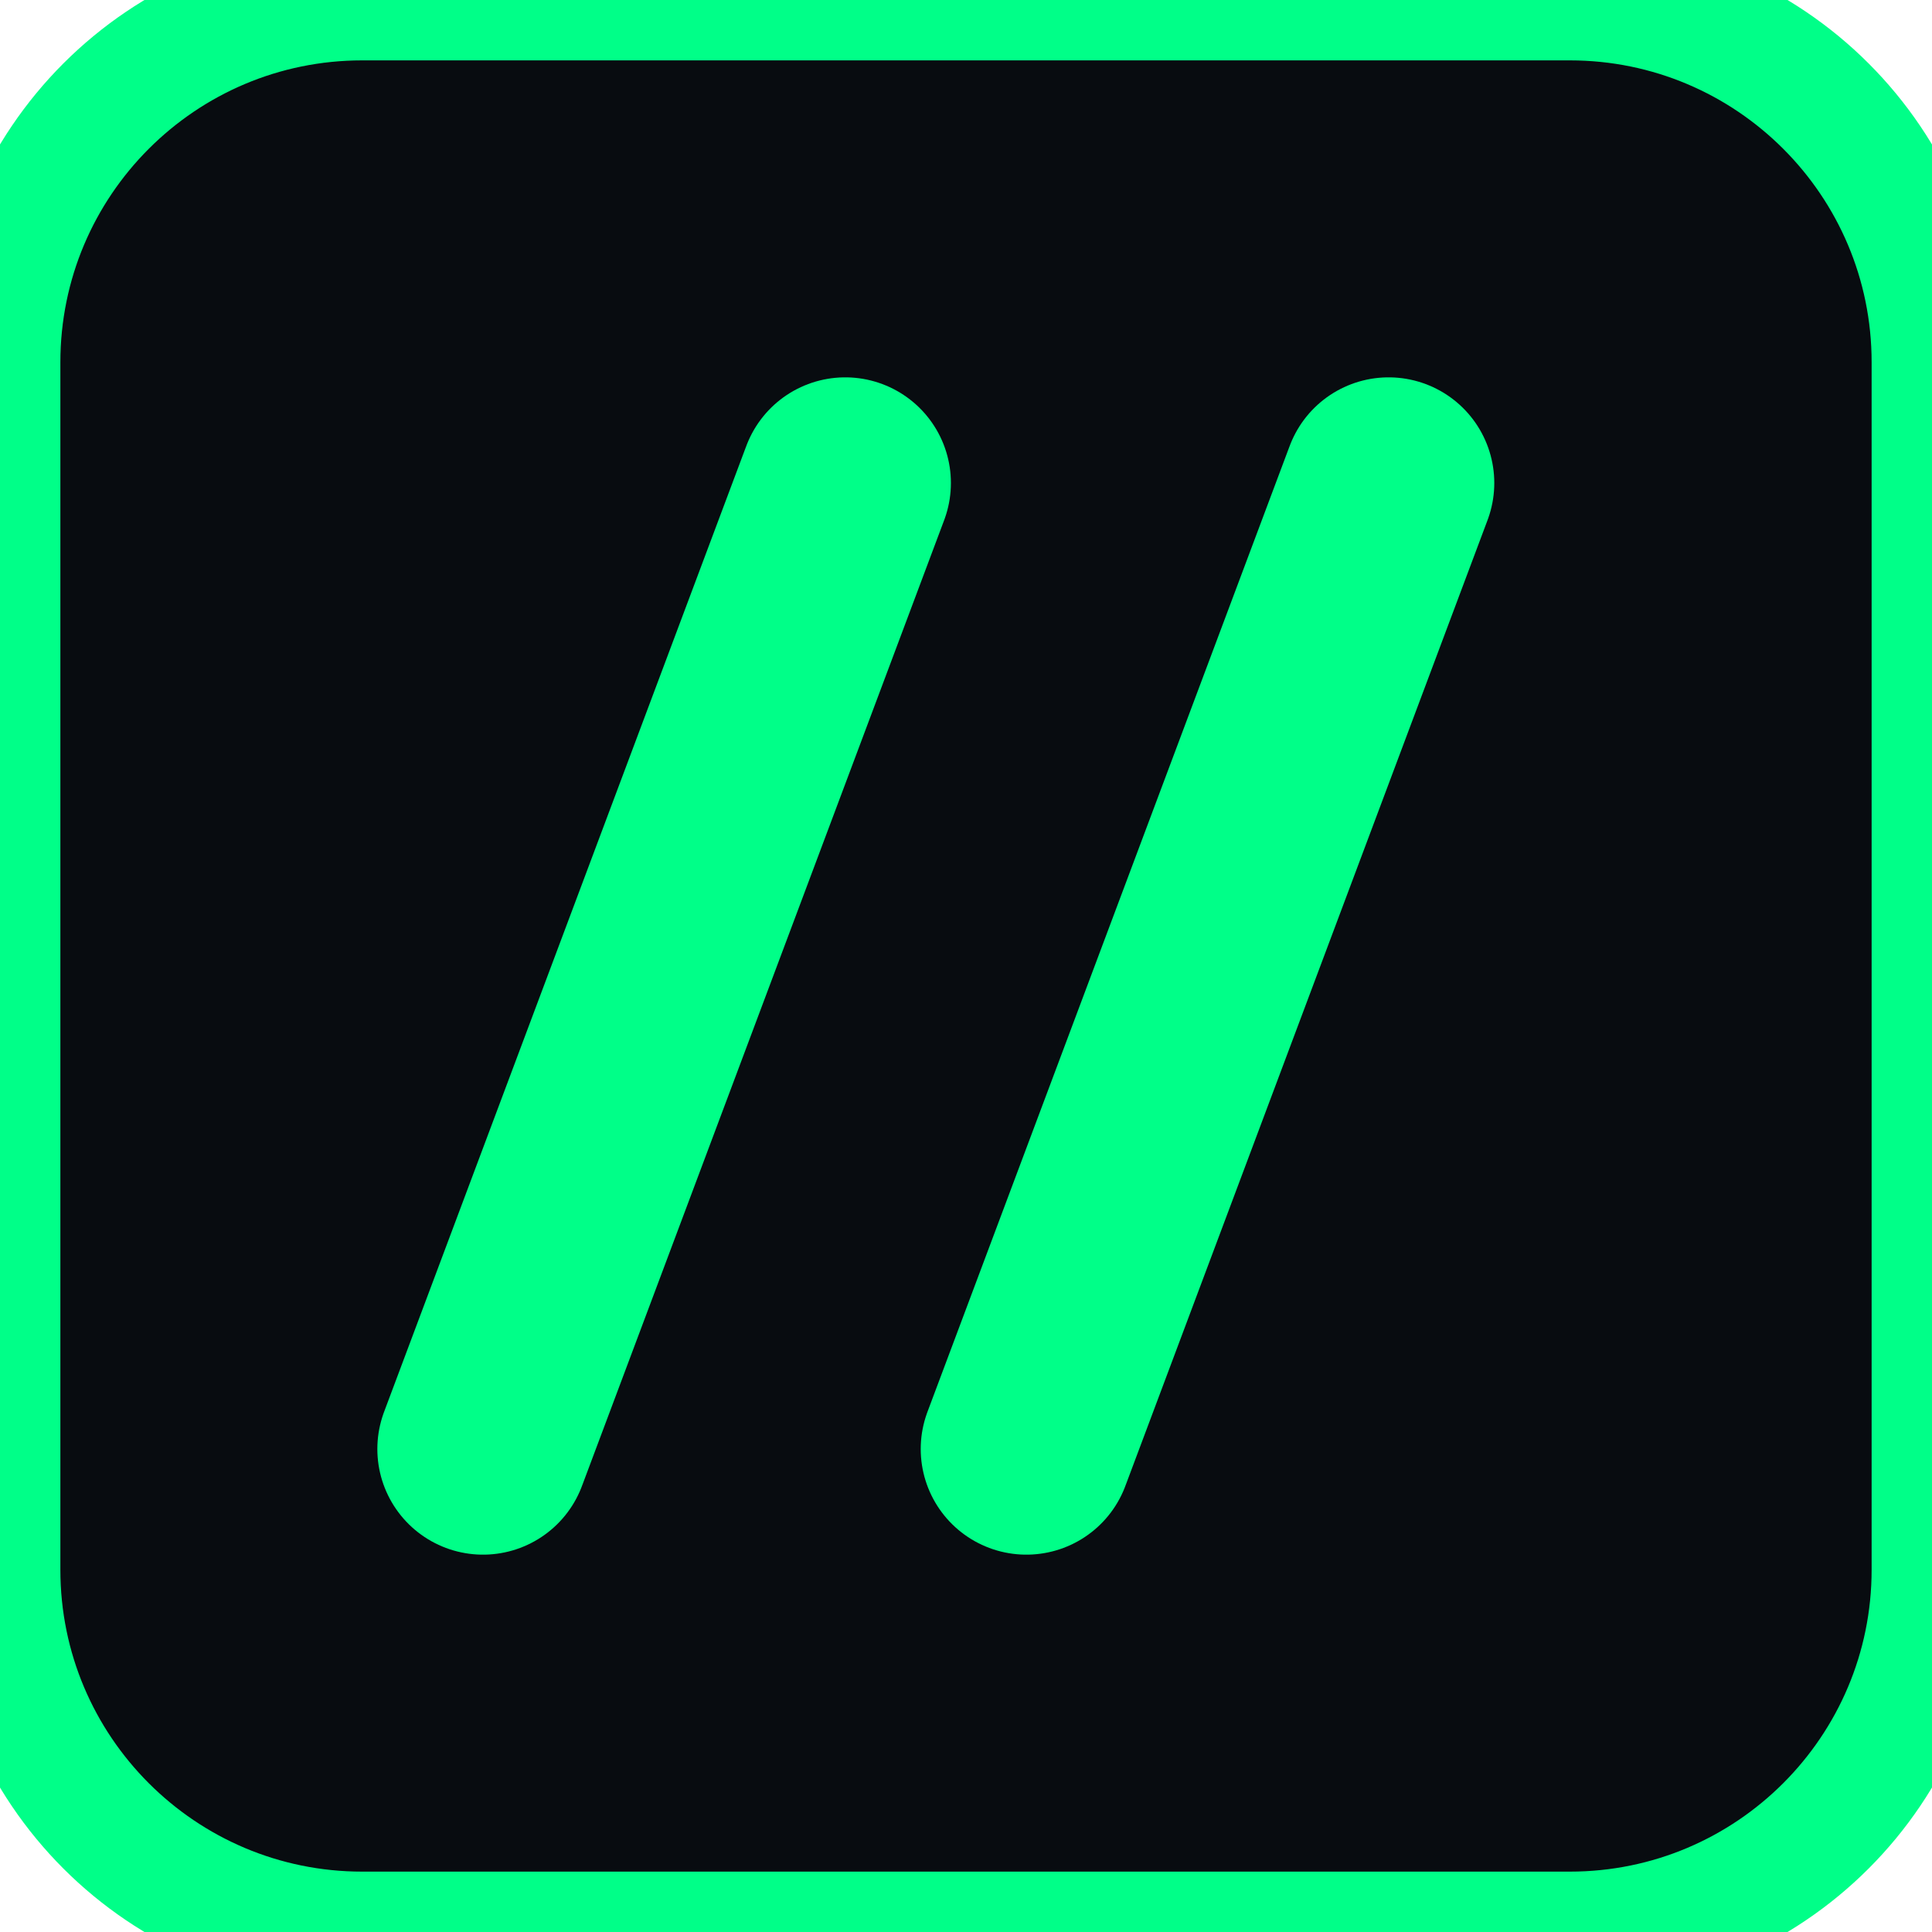
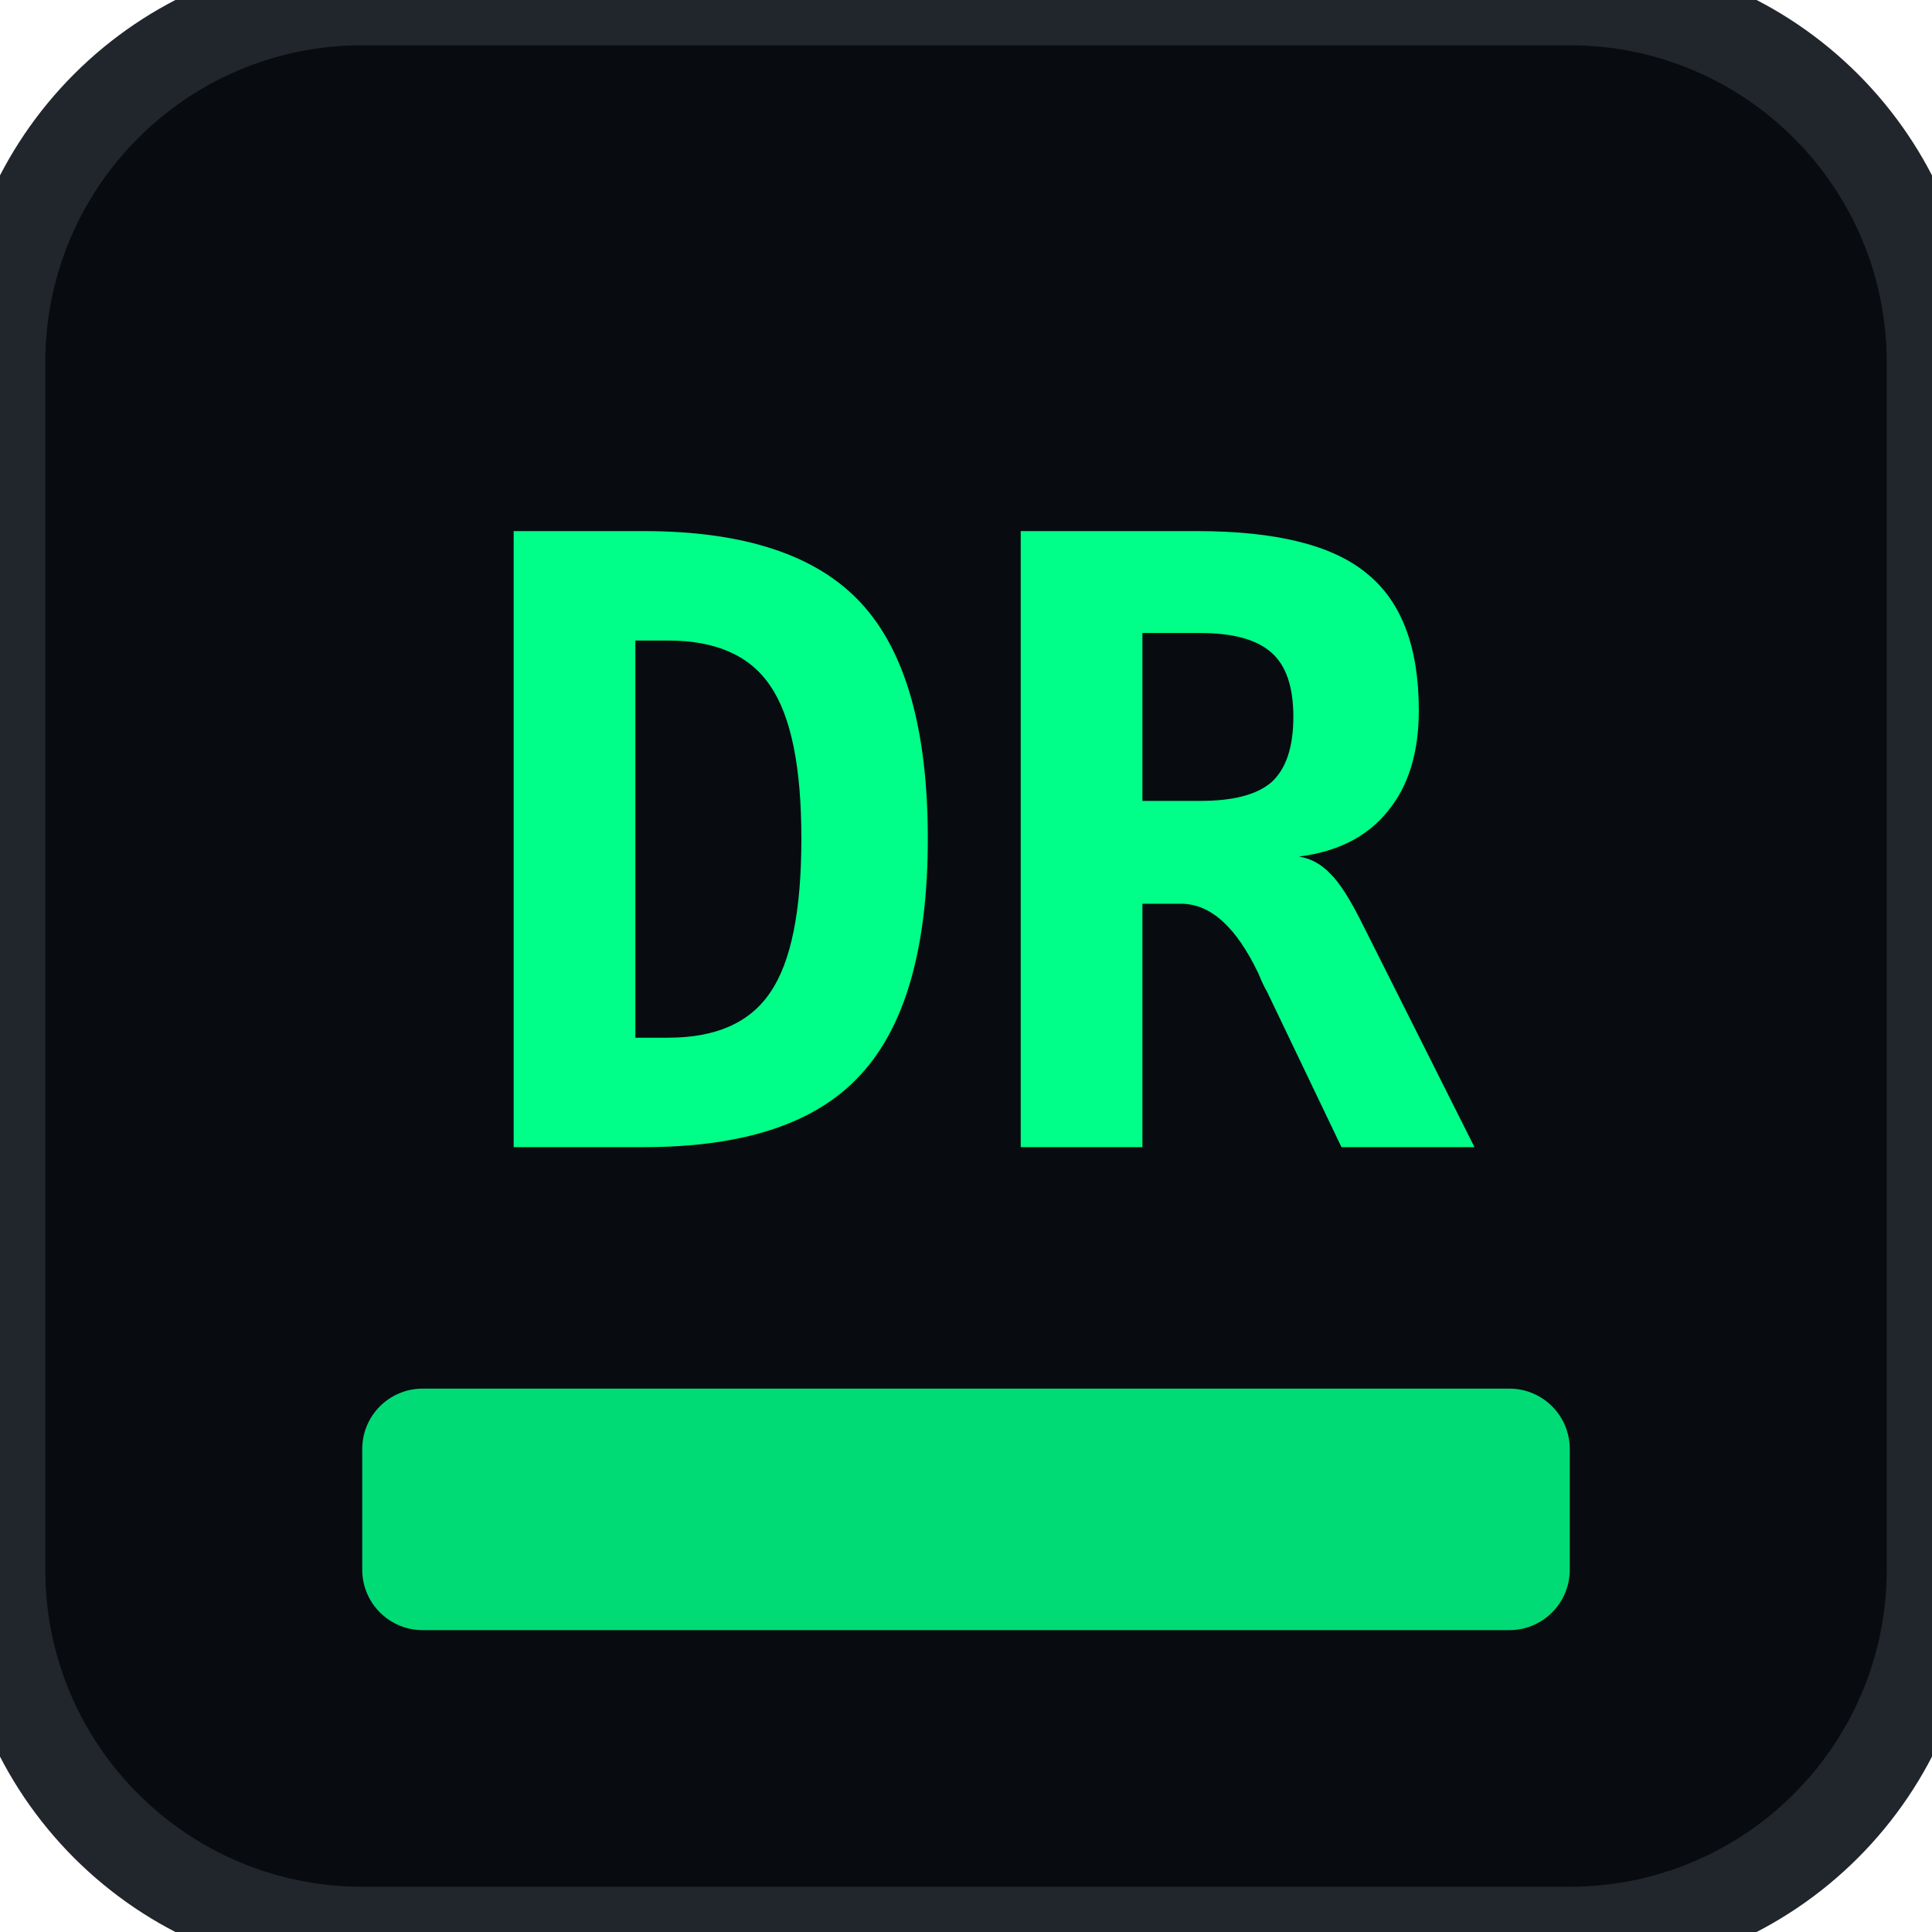
<svg xmlns="http://www.w3.org/2000/svg" viewBox="0 0 32 32">
  <rect width="32" height="32" rx="6" fill="#080c10" />
-   <rect width="32" height="32" rx="6" fill="none" stroke="#00ff88" stroke-width="2" />
-   <line x1="8" y1="24" x2="14" y2="8" stroke="#00ff88" stroke-width="3.5" stroke-linecap="round" />
-   <line x1="17" y1="24" x2="23" y2="8" stroke="#00ff88" stroke-width="3.5" stroke-linecap="round" />
+   <rect width="32" height="32" rx="6" fill="none" stroke="#21262d" stroke-width="1.5" />
+   <text x="16" y="19" font-family="monospace" font-size="14" font-weight="700" fill="#00ff88" text-anchor="middle">DR</text>
+   <rect x="6" y="23" width="20" height="4" rx="1" fill="#00ff88" opacity="0.85" />
</svg>
